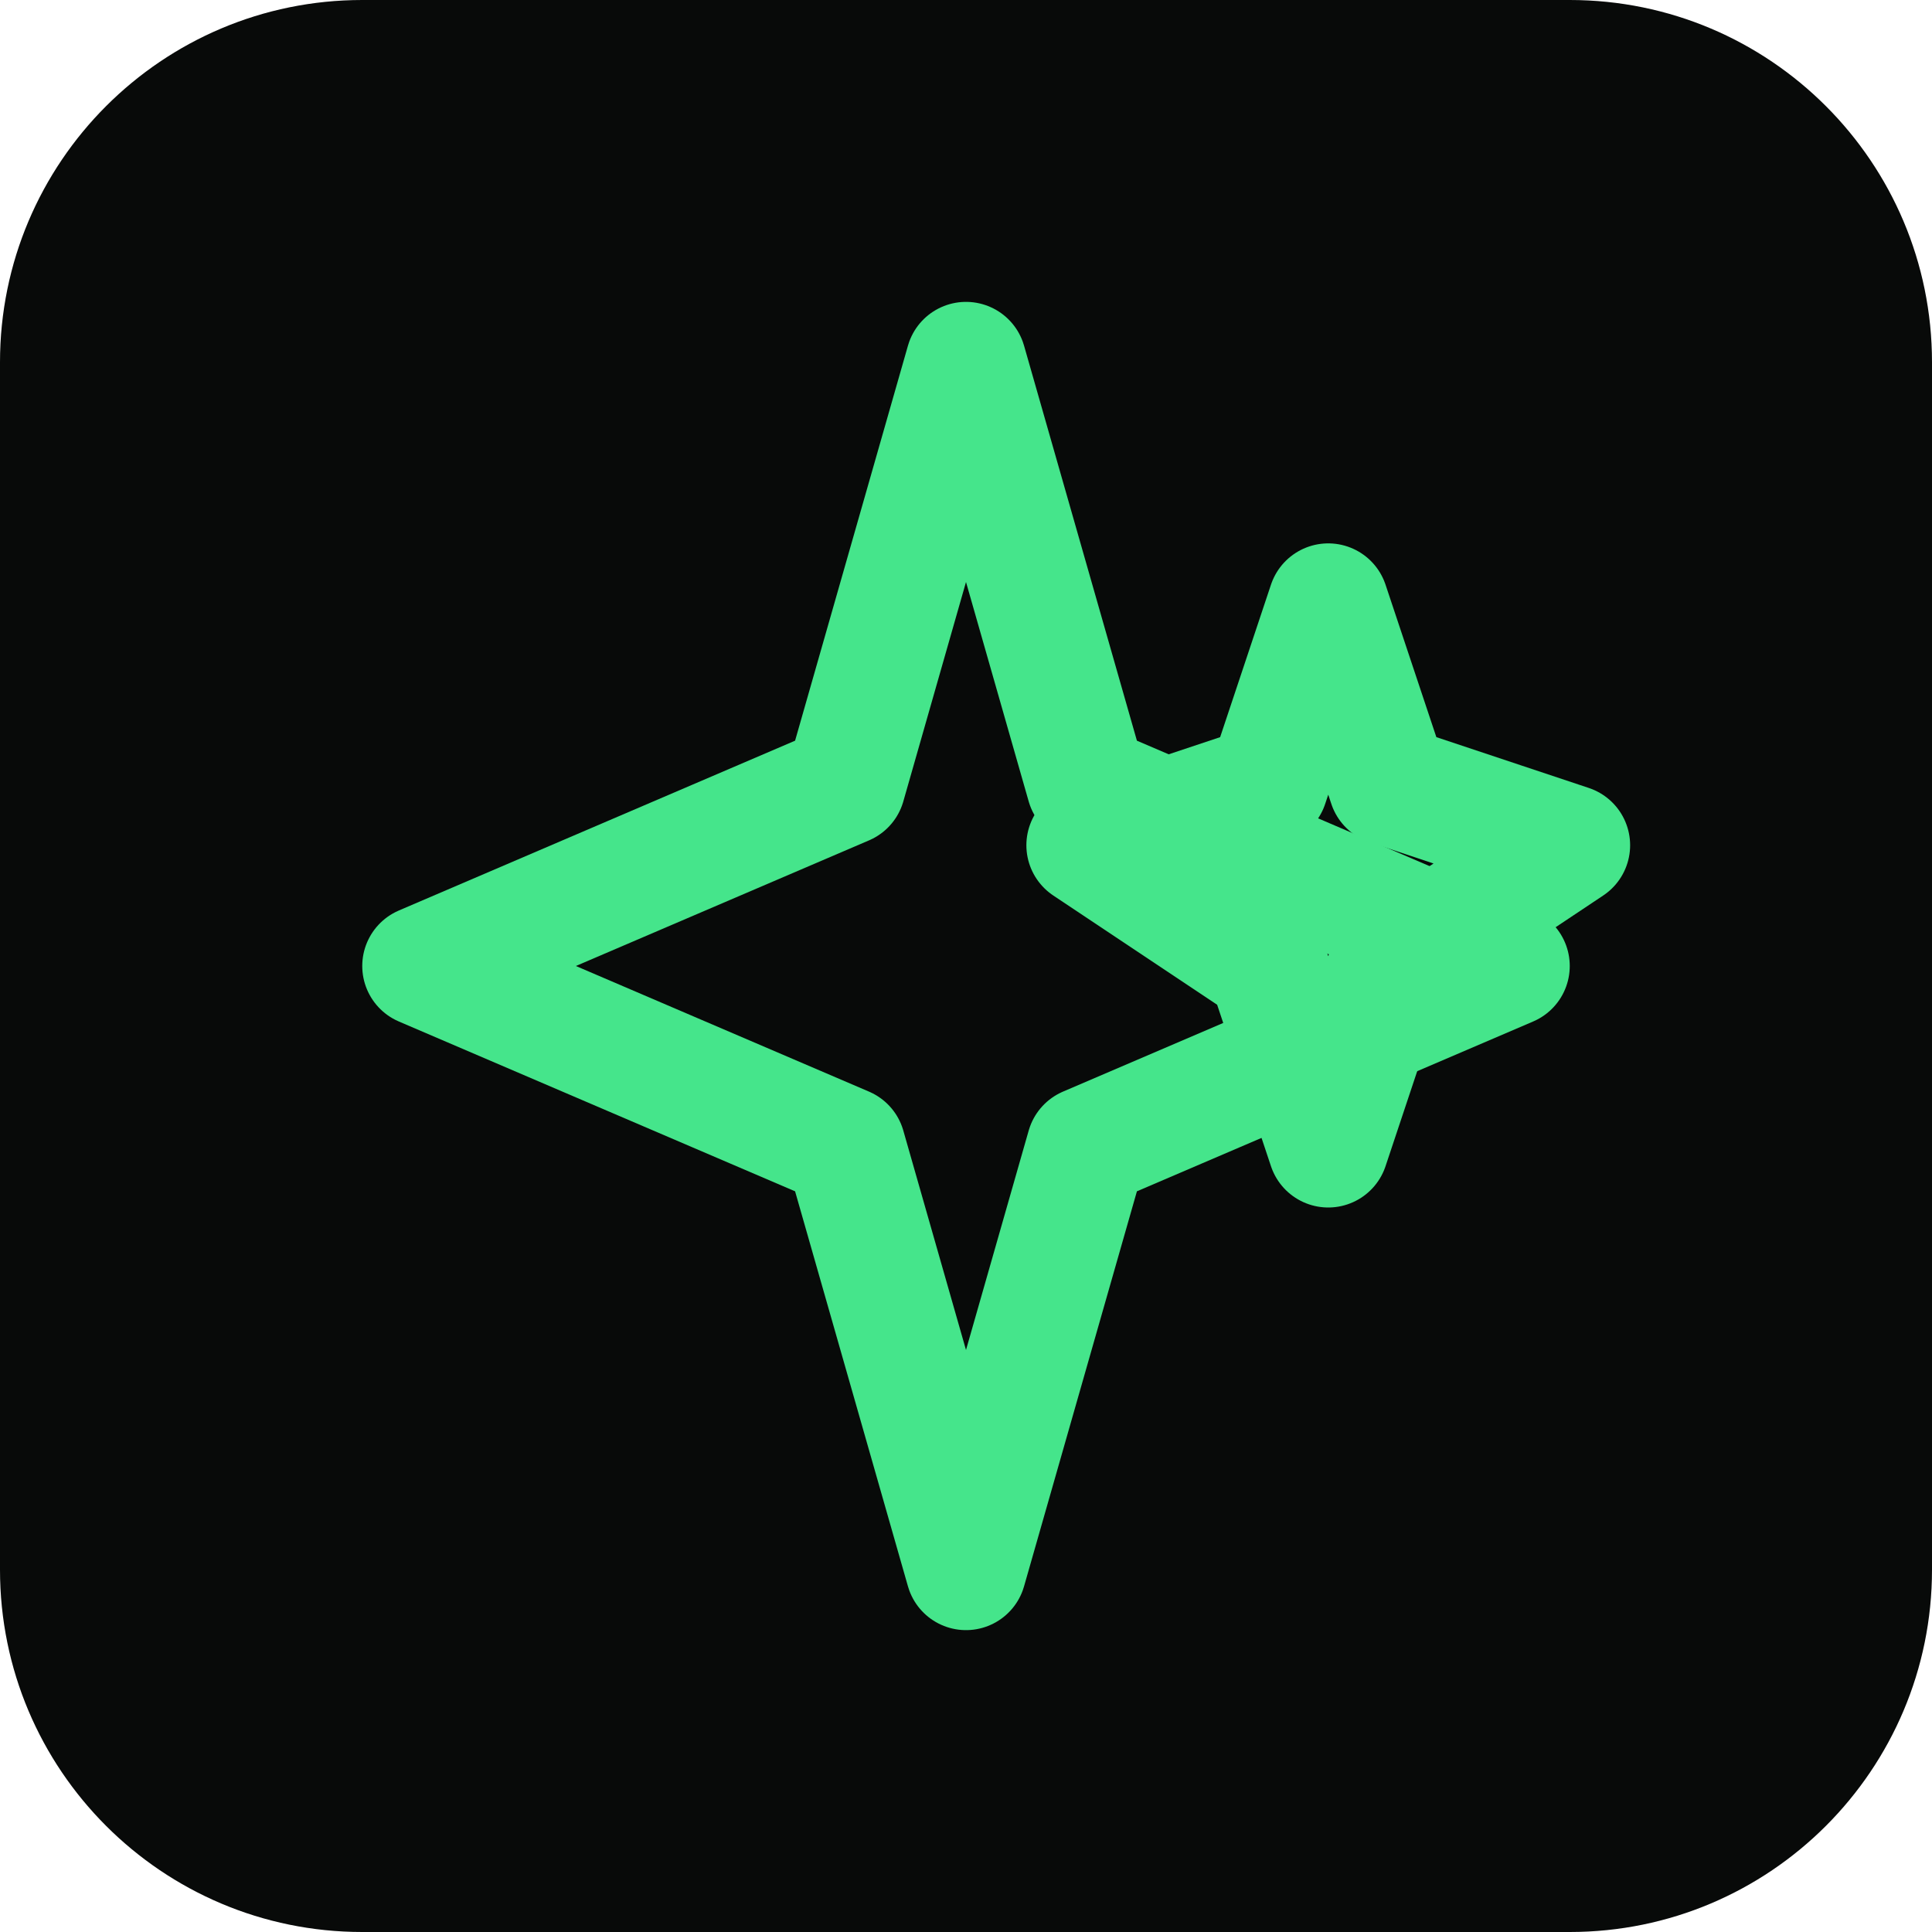
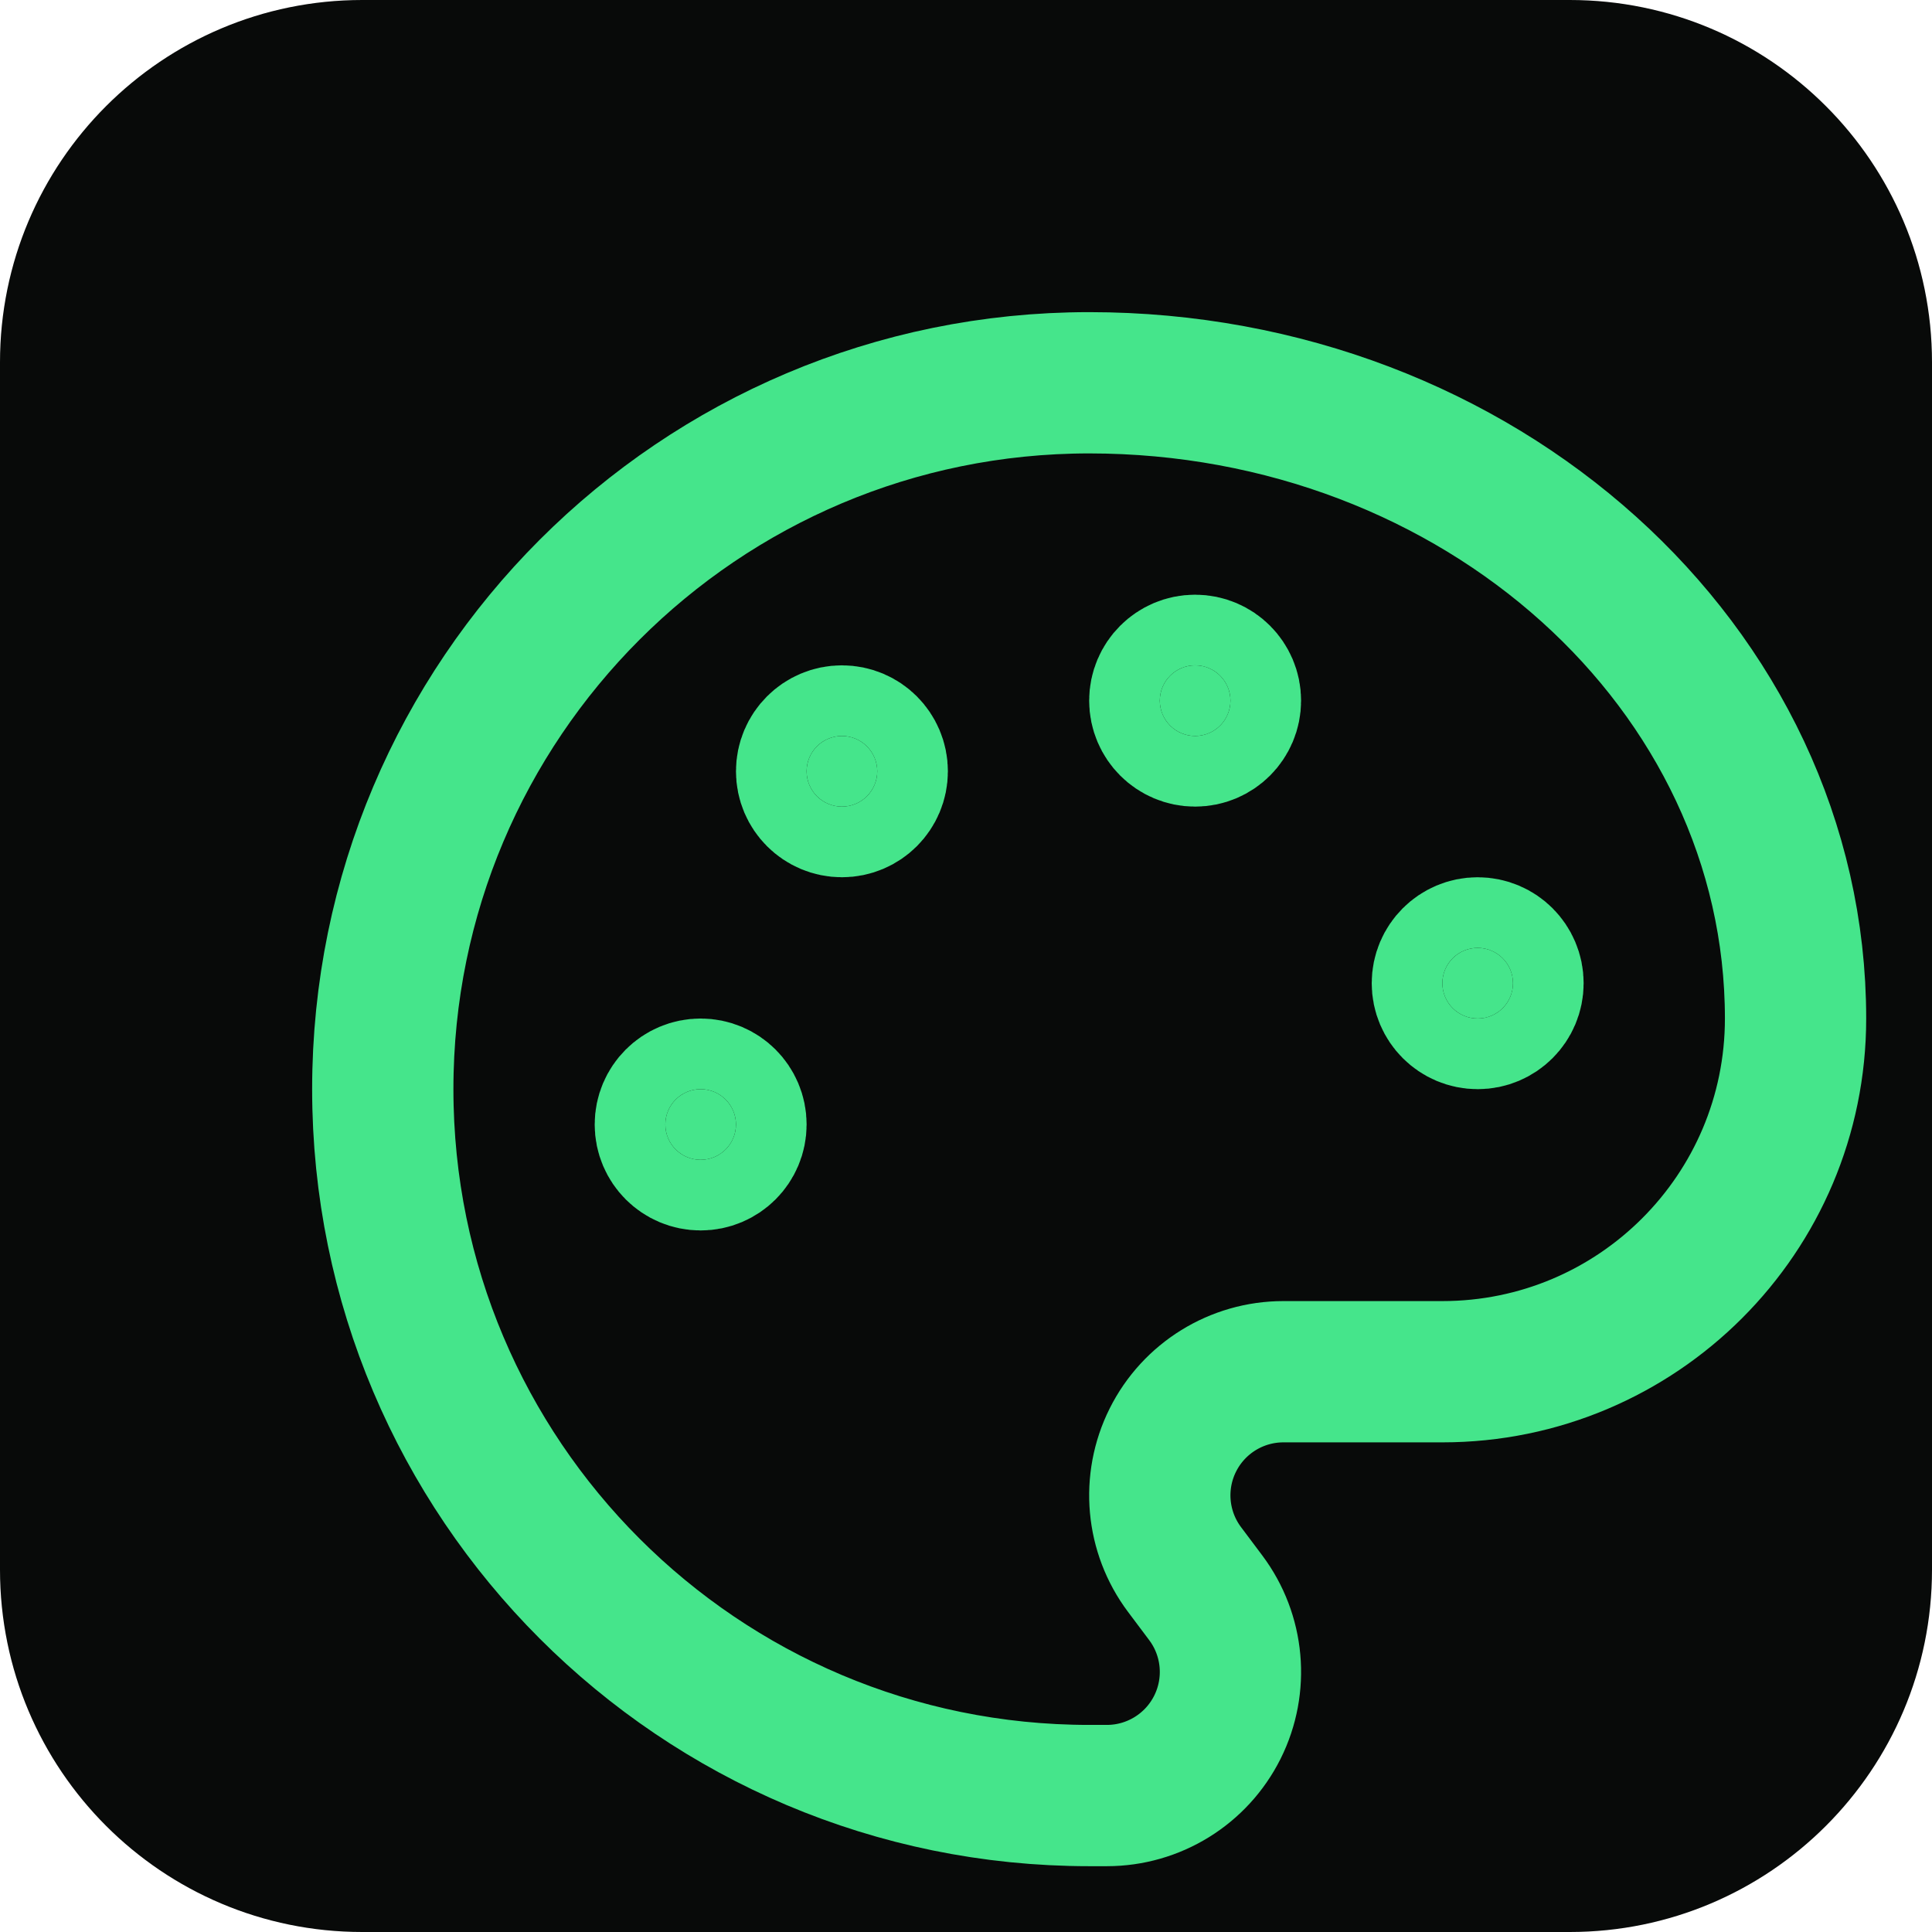
<svg xmlns="http://www.w3.org/2000/svg" viewBox="0 0 32 32">
  <rect width="32" height="32" rx="6" fill="#080a09" />
-   <g transform="translate(16,16)" stroke="#45E58B" stroke-width="2" fill="none" stroke-linecap="round" stroke-linejoin="round">
-     <path d="M0-10L2-3L9 0L2 3L0 10L-2 3L-9 0L-2-3Z" />
-     <path d="M6-6L7-3L10-2L7 0L6 3L5 0L2-2L5-3Z" />
+   <g transform="translate(4,4) scale(1.17)" stroke="#45E58B" stroke-width="2" fill="none" stroke-linecap="round" stroke-linejoin="round">
+     <path d="M12 22a1 1 0 0 1 0-20 10 9 0 0 1 10 9 5 5 0 0 1-5 5h-2.25a1.75 1.75 0 0 0-1.4 2.8l.3.4a1.75 1.75 0 0 1-1.4 2.8z" />
+     <circle cx="13.5" cy="6.5" r=".5" fill="#45E58B" />
+     <circle cx="17.5" cy="10.5" r=".5" fill="#45E58B" />
+     <circle cx="6.5" cy="12.5" r=".5" fill="#45E58B" />
+     <circle cx="8.5" cy="7.5" r=".5" fill="#45E58B" />
  </g>
</svg>
